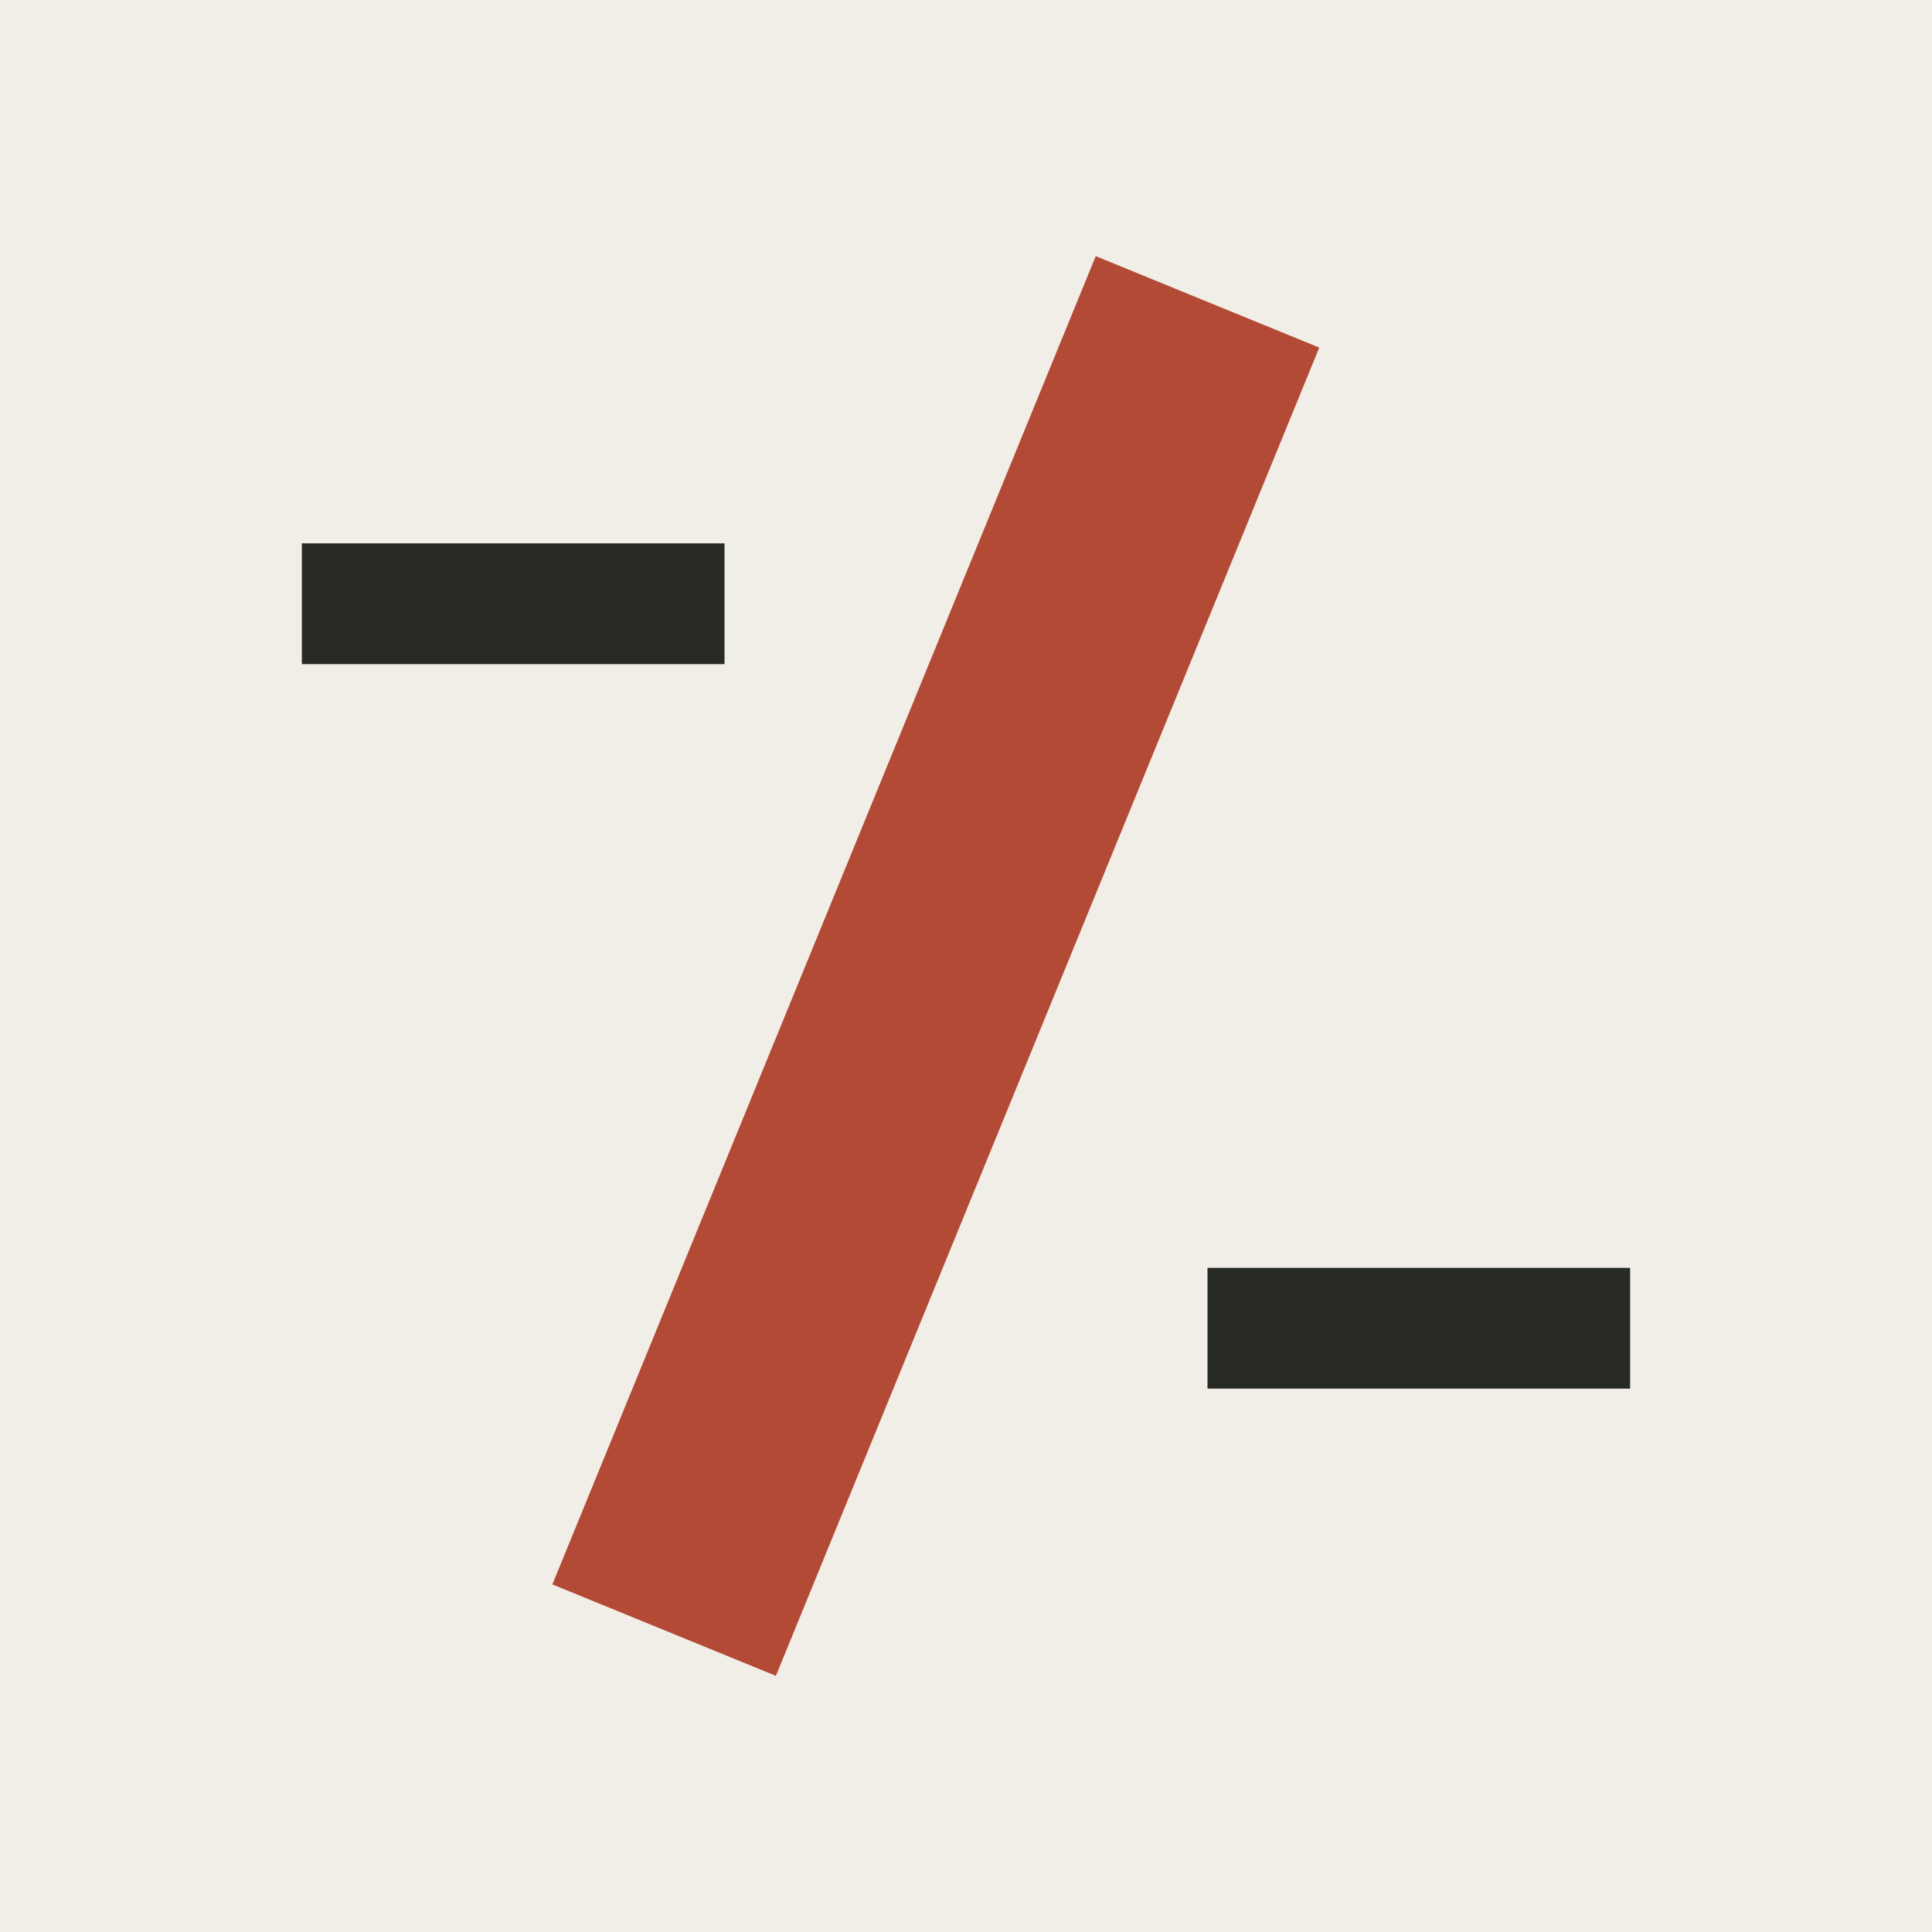
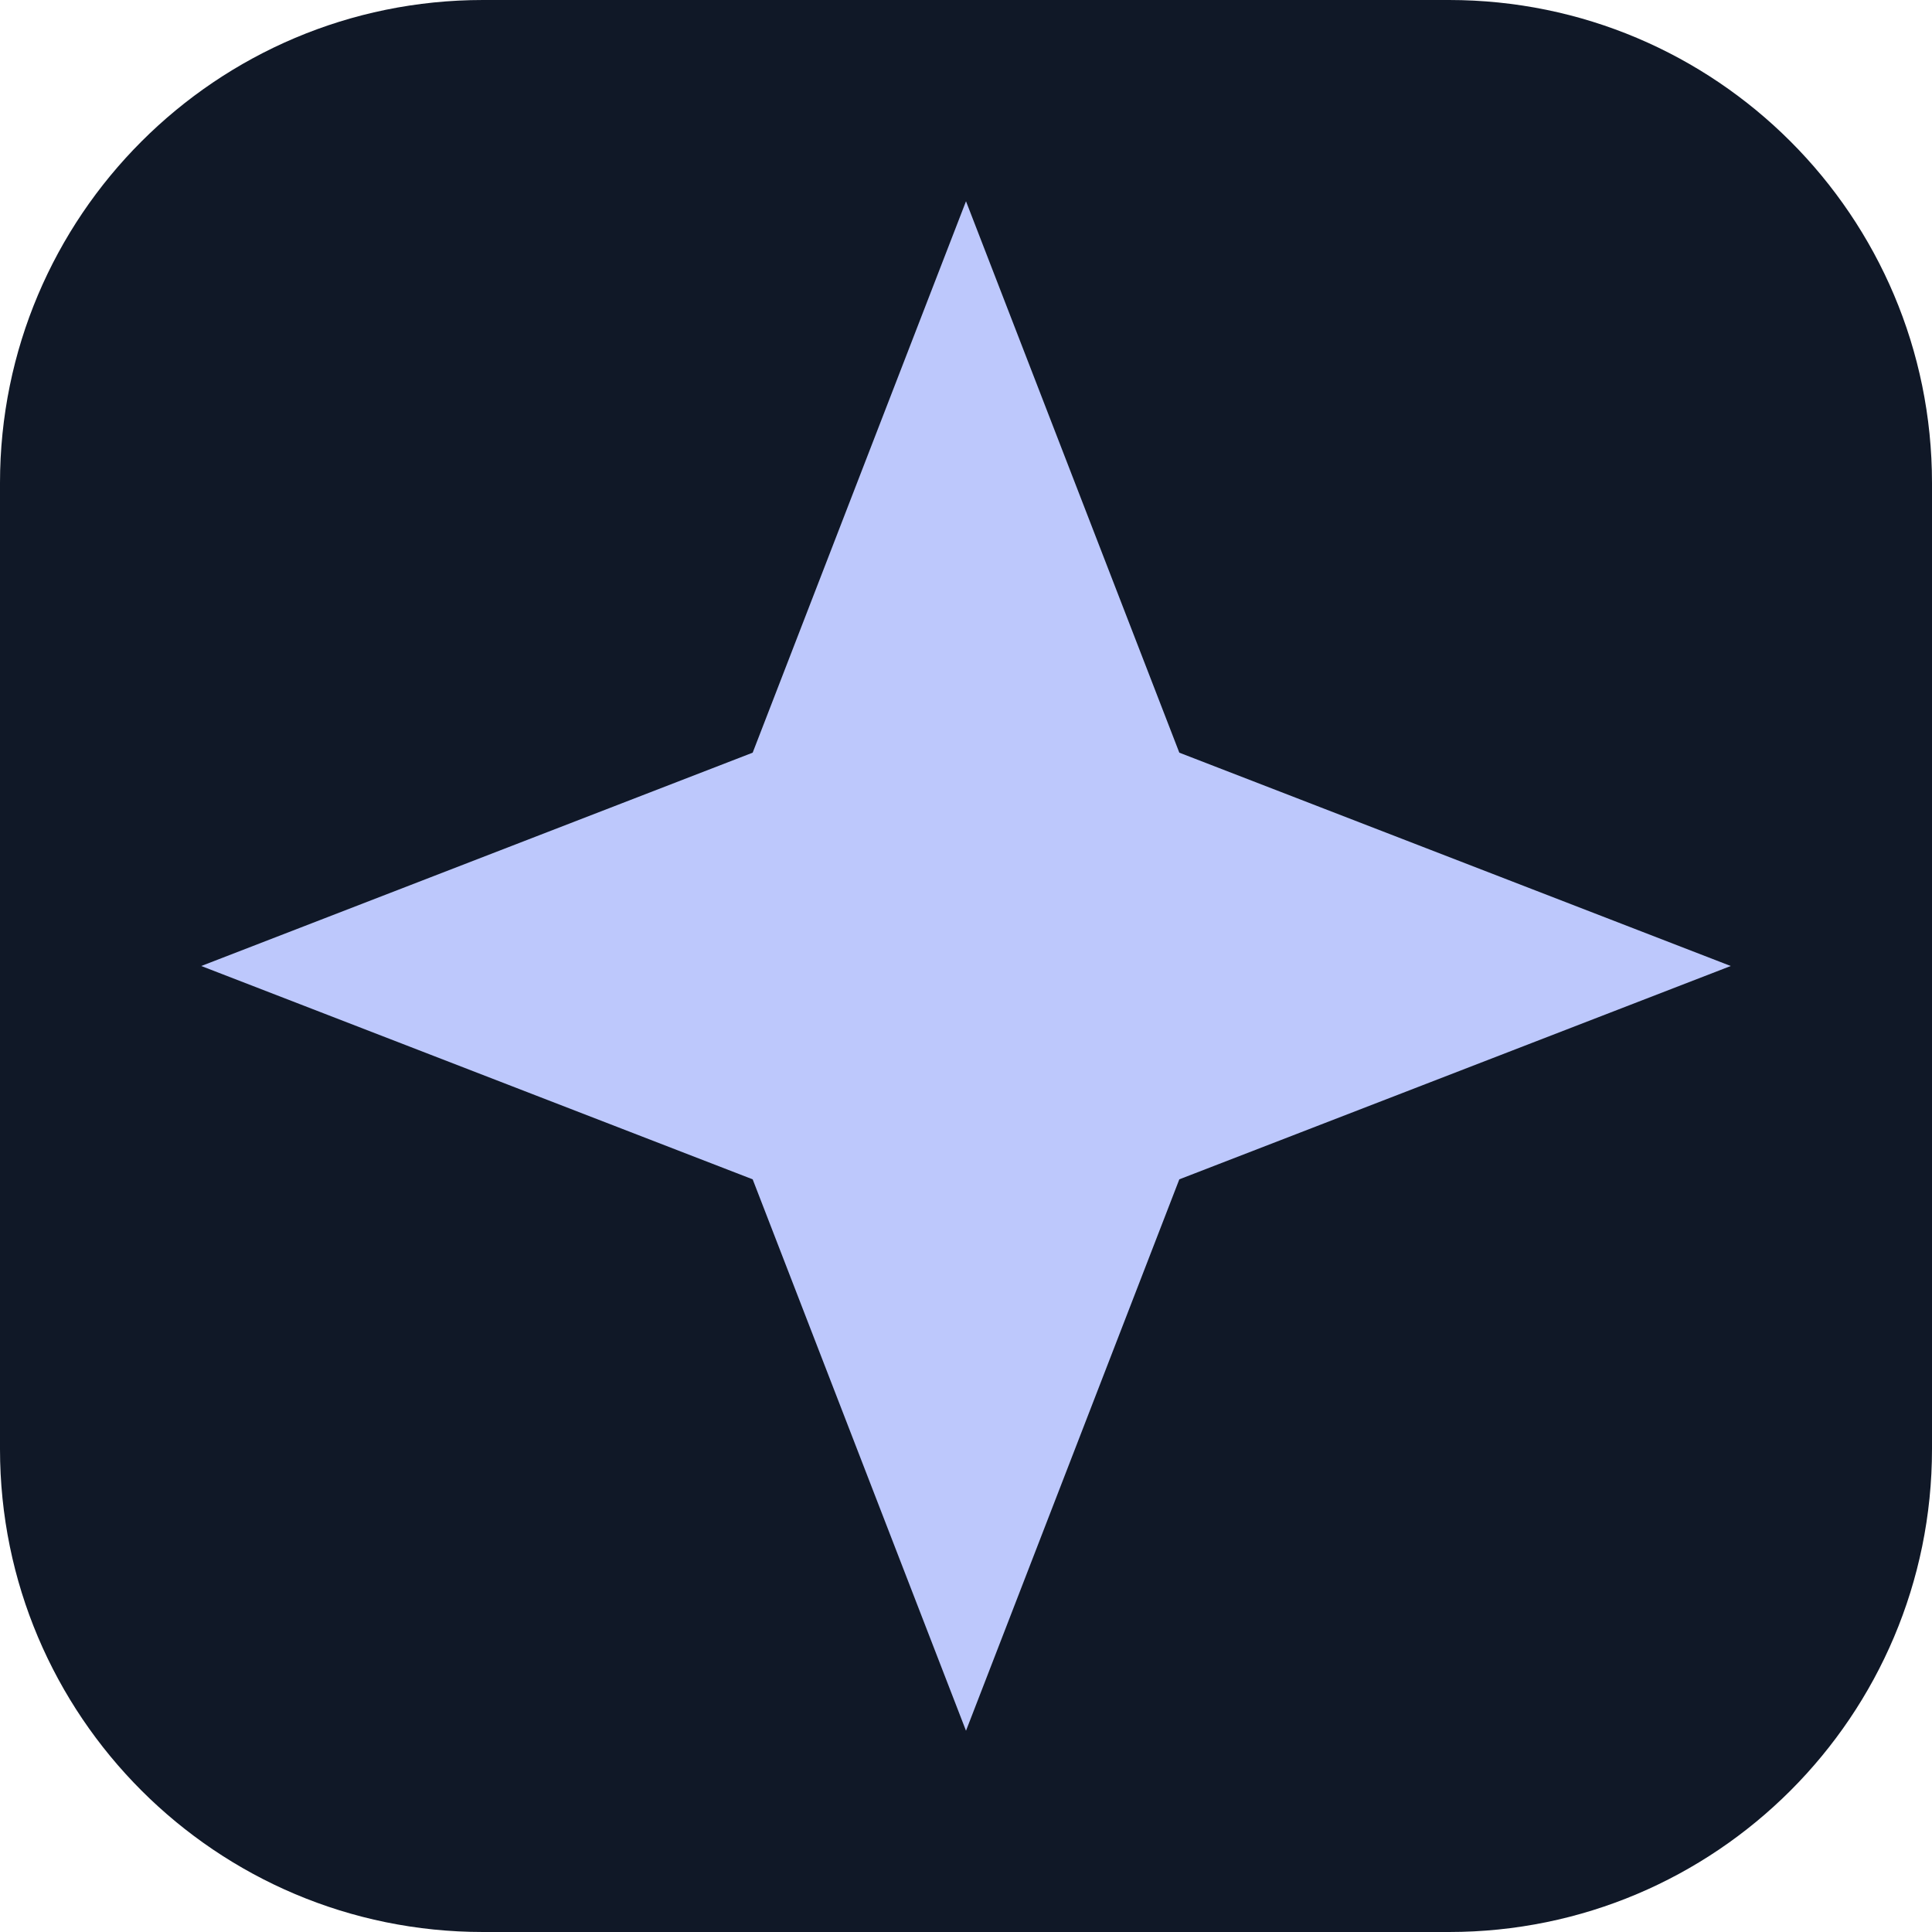
- <svg xmlns="http://www.w3.org/2000/svg" viewBox="0 0 32 32">
-   <rect width="32" height="32" fill="#f1eee7" />
-   <path d="m20 5-9 22" stroke="#b34a36" stroke-width="4" />
-   <path d="M5 10h7M20 22h7" stroke="#272a25" stroke-width="2" />
+ <svg xmlns="http://www.w3.org/2000/svg" viewBox="0 0 48 48">
+   <rect width="48" height="48" rx="12" fill="#101827" />
+   <path d="m24 5 5.3 13.7L43 24l-13.7 5.3L24 43l-5.3-13.7L5 24l13.7-5.3Z" fill="#bdc8fc" />
</svg>
